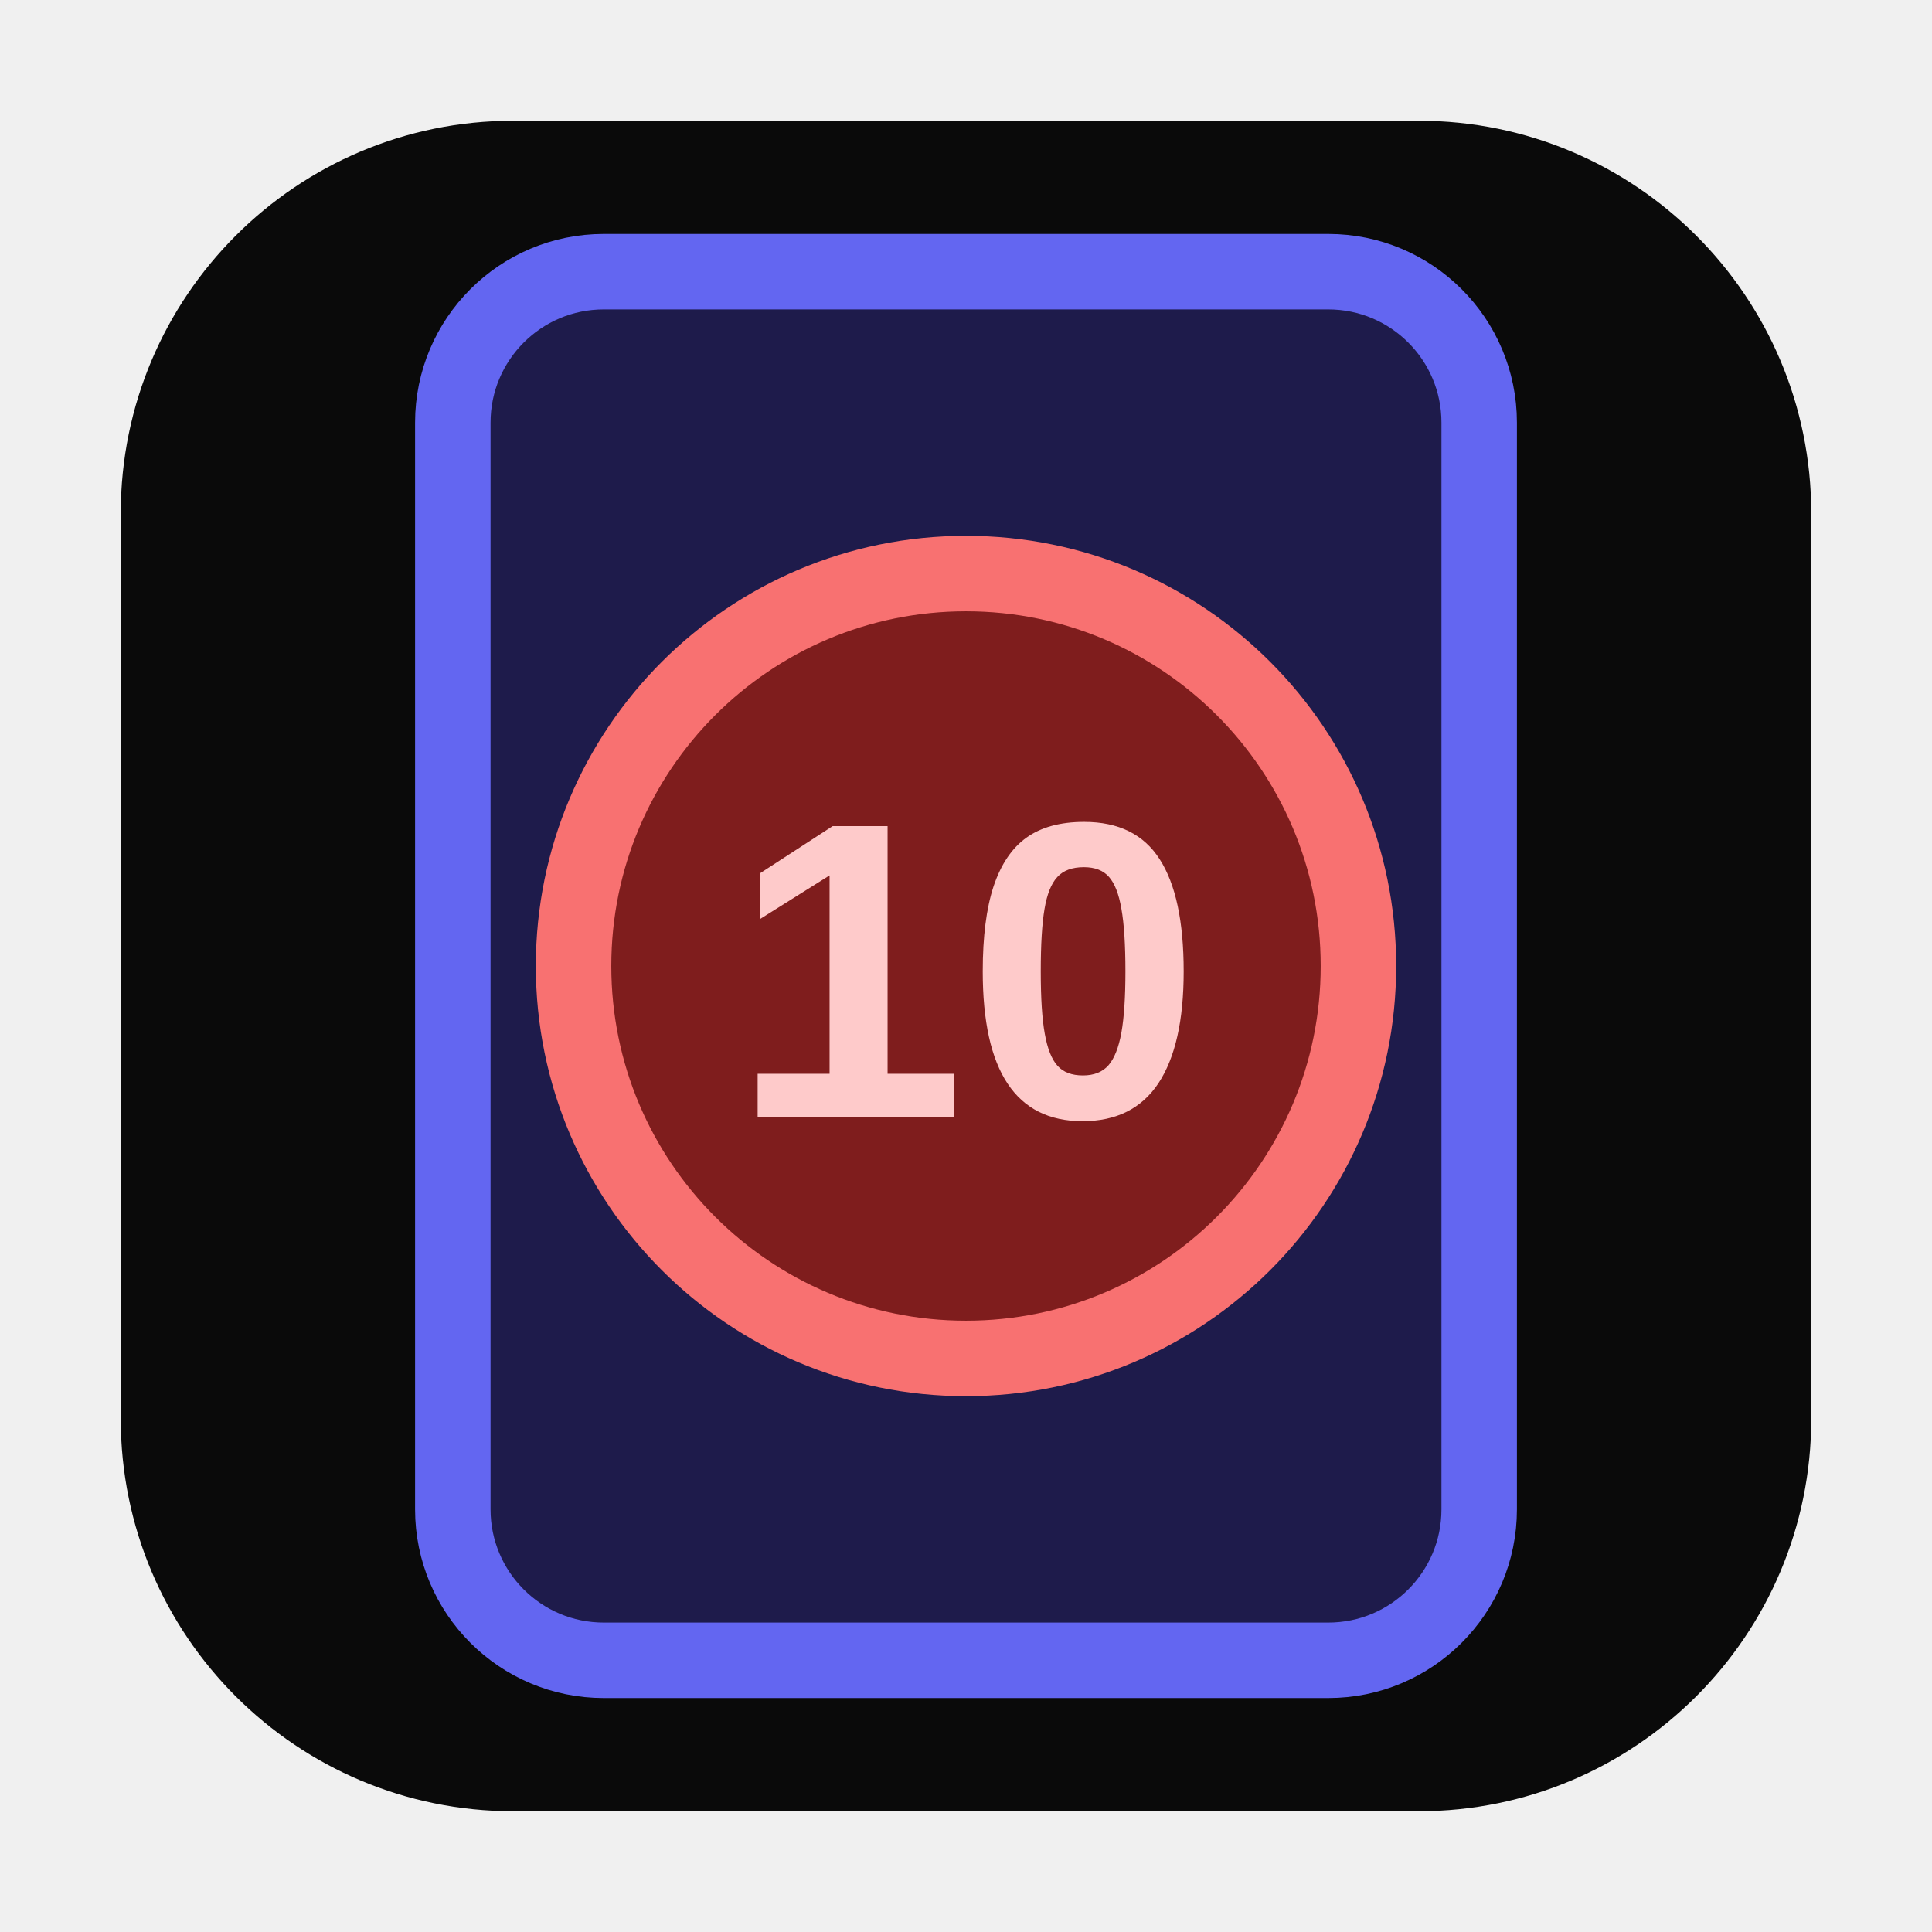
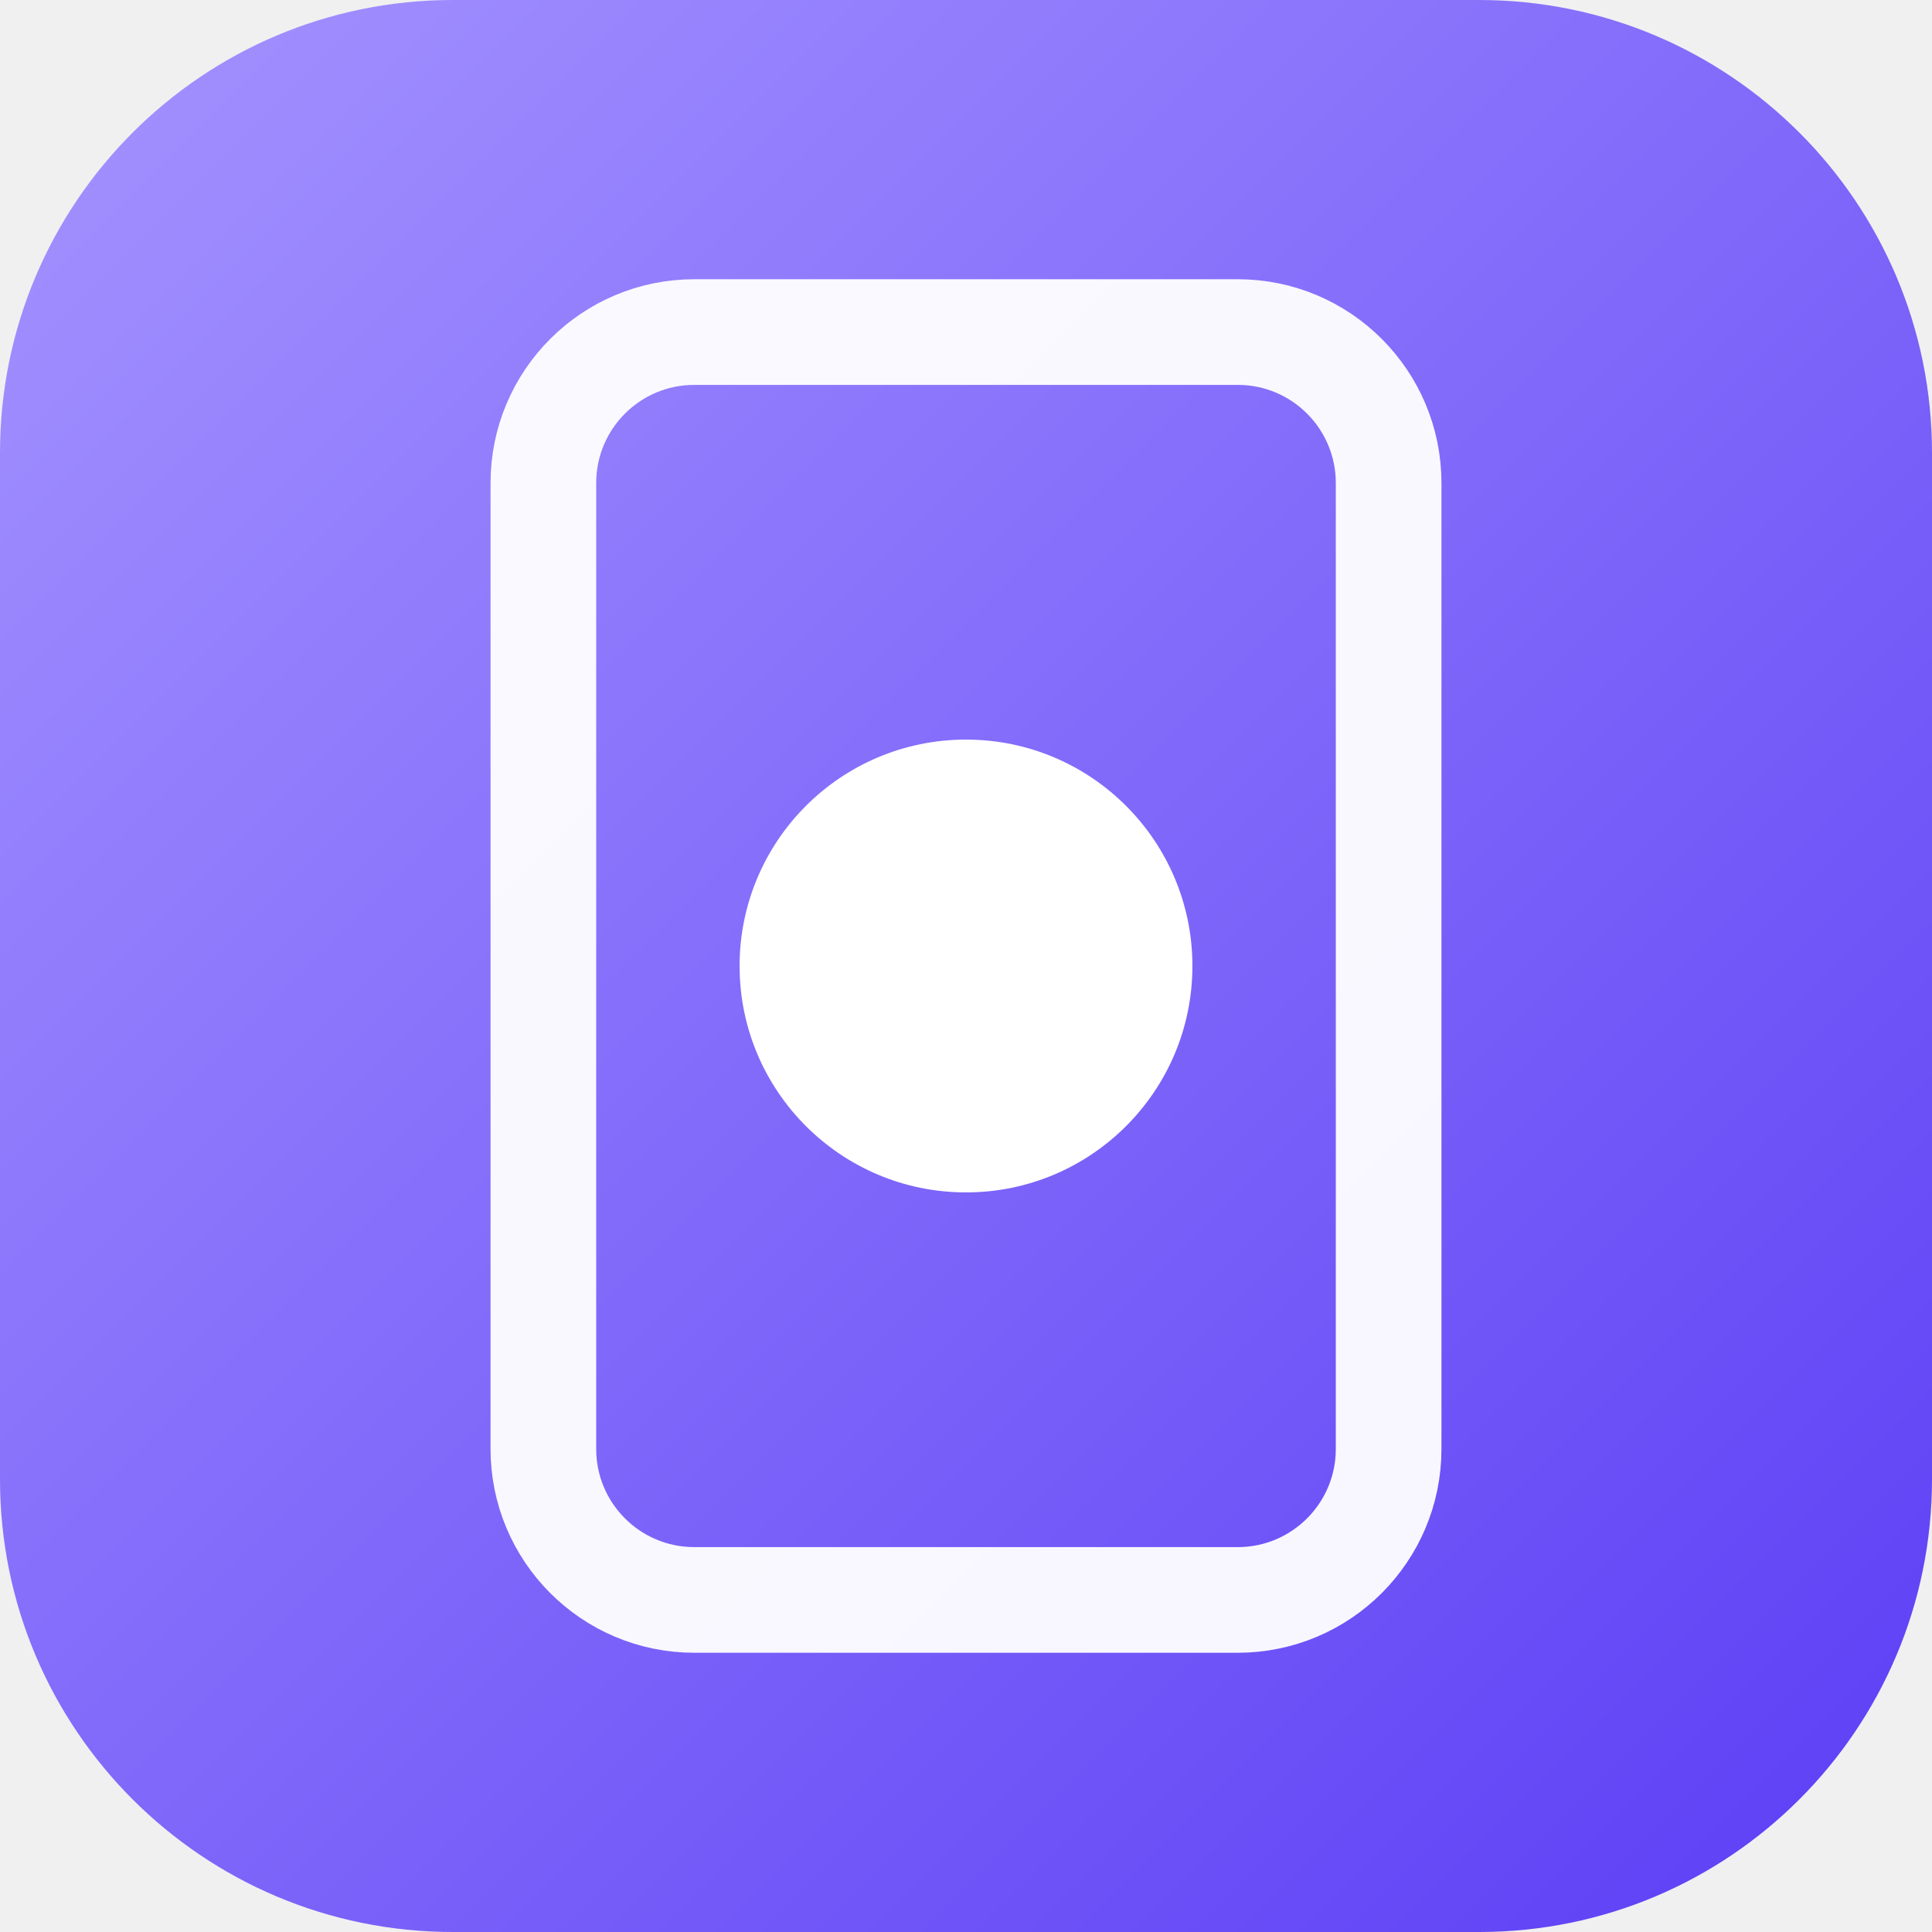
<svg xmlns="http://www.w3.org/2000/svg" viewBox="0 0 128 128">
-   <rect x="8" y="8" width="112" height="112" rx="26" fill="#0a0a0a" />
-   <rect x="30" y="18" width="68" height="92" rx="10" fill="#1e1b4b" stroke="#6366f1" stroke-width="5" />
-   <circle cx="64" cy="64" r="26" fill="#7f1d1d" stroke="#f87171" stroke-width="5" />
-   <text x="64" y="74" font-family="Arial, Helvetica, sans-serif" font-size="28" font-weight="900" text-anchor="middle" fill="#fecaca">10</text>
+   <defs>
+     <linearGradient id="g" x1="0" y1="0" x2="1" y2="1">
+       <stop offset="0" stop-color="#a594ff" />
+       <stop offset="1" stop-color="#5b3df5" />
+     </linearGradient>
+   </defs>
+   <rect width="128" height="128" rx="30" fill="url(#g)" />
+   <rect x="36" y="22" width="56" height="84" rx="10" fill="none" stroke="#fff" stroke-width="7" opacity="0.95" />
+   <circle cx="64" cy="64" r="15" fill="#fff" />
</svg>
